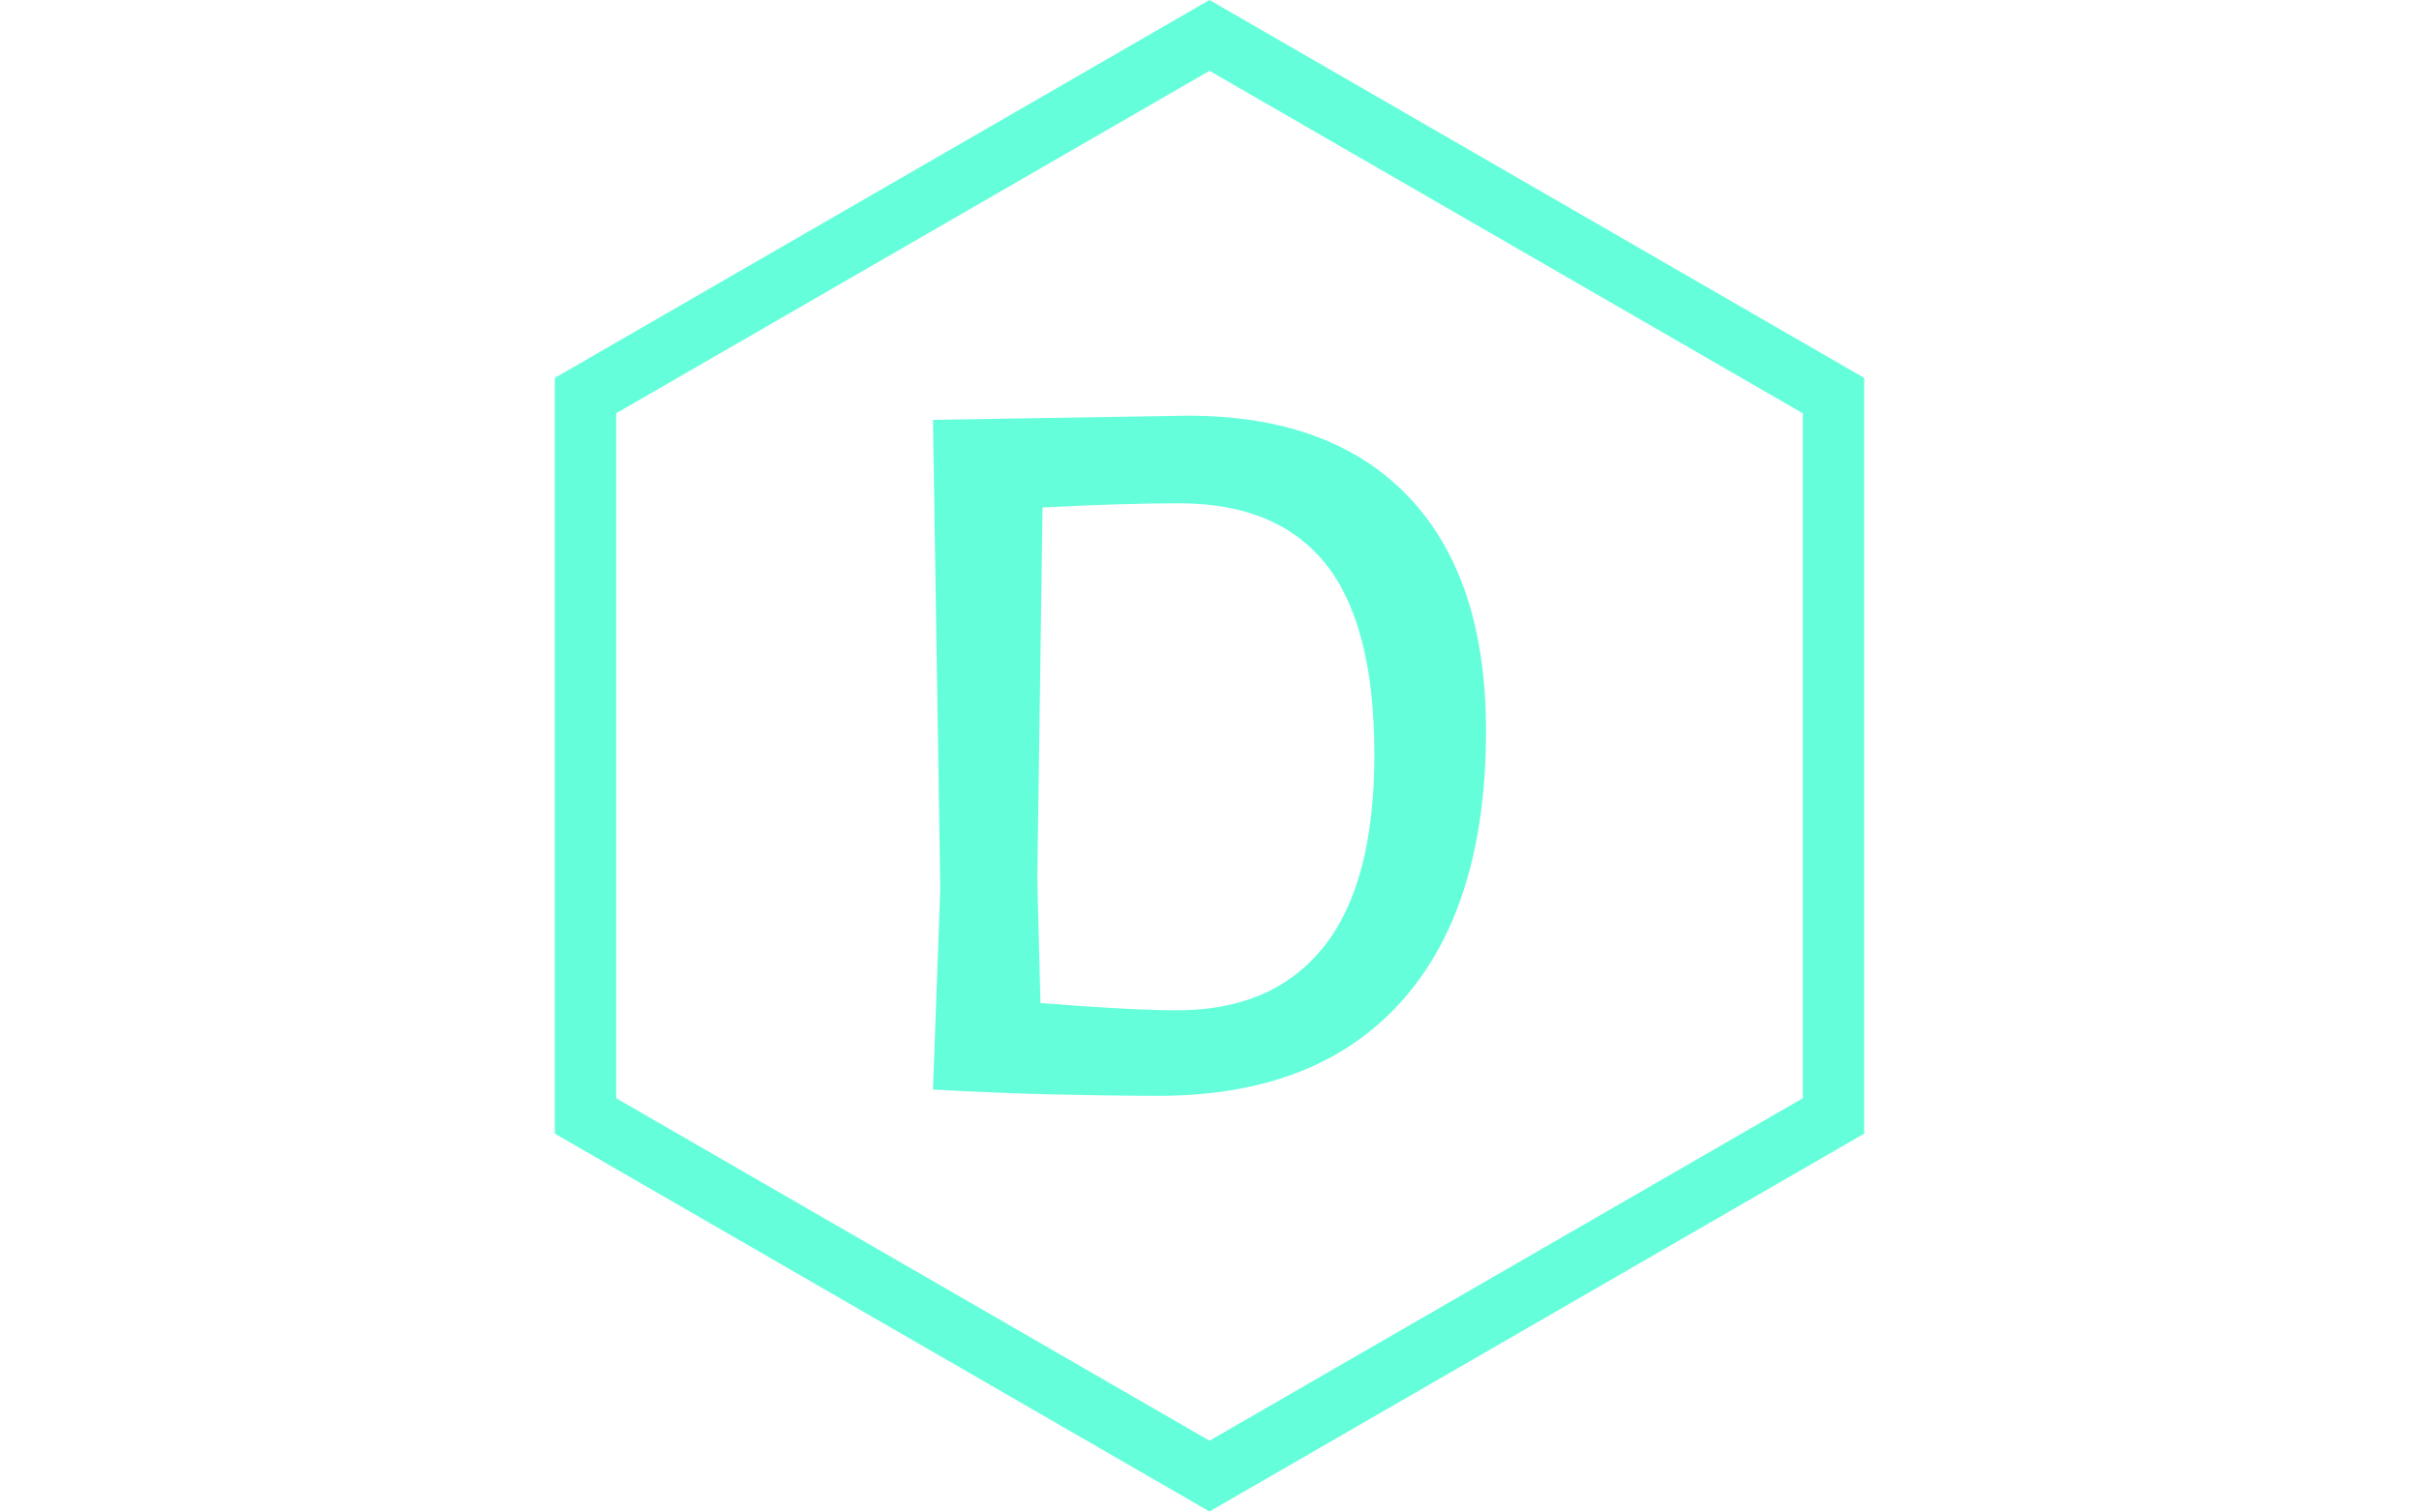
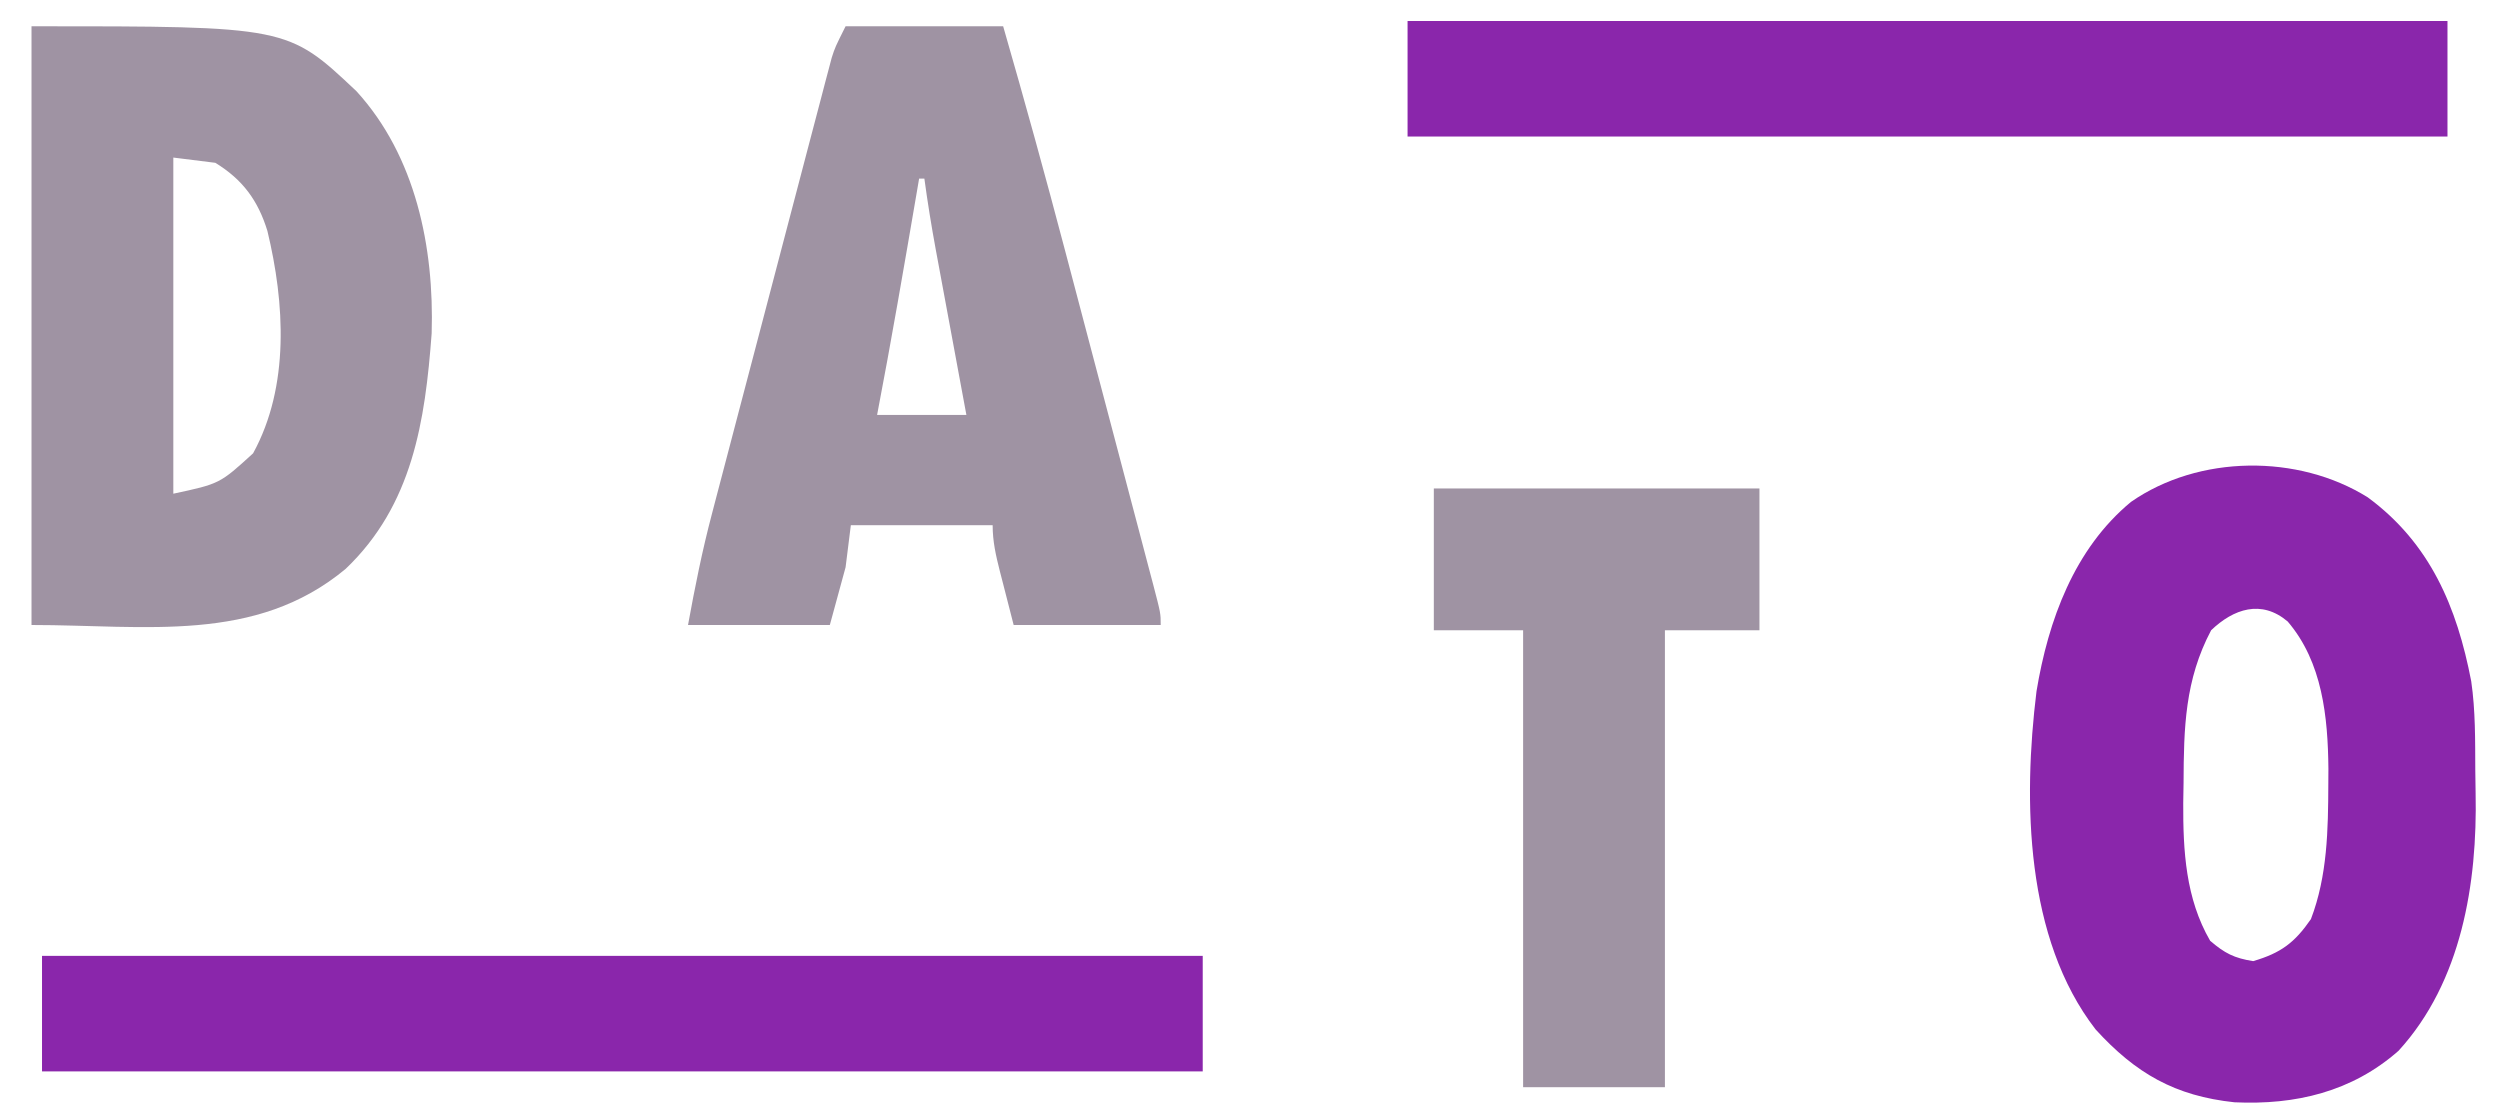
- <svg xmlns="http://www.w3.org/2000/svg" version="1.1" width="2000" height="1250" viewBox="0 0 2000 1250">
-   <g transform="matrix(1,0,0,1,0,0)">
-     <svg viewBox="0 0 576 360" data-background-color="#ffffff" preserveAspectRatio="xMidYMid meet" height="1250" width="2000">
-       <g id="tight-bounds" transform="matrix(1,0,0,1,0,0)">
-         <svg viewBox="0 0 576 360" height="360" width="576">
-           <g>
-             <svg />
-           </g>
-           <g>
-             <svg viewBox="0 0 576 360" height="360" width="576">
-               <g>
-                 <path d="M132.115 90l155.885-90 155.885 90v180l-155.885 90-155.885-90zM146.725 261.565l141.275 81.566 141.275-81.566v-163.13l-141.275-81.566-141.275 81.566z" fill="#64ffda" fill-rule="nonzero" stroke="none" stroke-width="1" stroke-linecap="butt" stroke-linejoin="miter" stroke-miterlimit="10" stroke-dasharray="" stroke-dashoffset="0" font-family="none" font-weight="none" font-size="none" text-anchor="none" style="mix-blend-mode: normal" data-fill-palette-color="tertiary" />
-               </g>
-               <g transform="matrix(1,0,0,1,222.1564,99)">
-                 <svg viewBox="0 0 131.687 162" height="162" width="131.687">
-                   <g>
-                     <svg viewBox="0 0 131.687 162" height="162" width="131.687">
-                       <g>
-                         <svg viewBox="0 0 131.687 162" height="162" width="131.687">
-                           <g>
-                             <svg viewBox="0 0 131.687 162" height="162" width="131.687">
-                               <g id="textblocktransform">
-                                 <svg viewBox="0 0 131.687 162" height="162" width="131.687" id="textblock">
-                                   <g>
-                                     <svg viewBox="0 0 131.687 162" height="162" width="131.687">
-                                       <g transform="matrix(1,0,0,1,0,0)">
-                                         <svg width="131.687" viewBox="4.3 -32.3 26.5 32.6" height="162" data-palette-color="#64ffda">
-                                           <path d="M16.5-32.3Q23.4-32.3 27.1-28.4 30.8-24.5 30.8-17.2L30.8-17.2Q30.8-8.75 26.75-4.23 22.7 0.3 15.1 0.3L15.1 0.3Q12.95 0.3 9.95 0.23 6.95 0.15 4.35 0L4.35 0 4.3 0 4.65-9.65 4.3-32.1 4.35-32.1 16.5-32.3ZM16-3.8Q20.6-3.8 23.03-6.85 25.45-9.9 25.45-16.05L25.45-16.05Q25.45-22.25 23.13-25.18 20.8-28.1 16.1-28.1L16.1-28.1Q13.35-28.1 9.55-27.9L9.55-27.9 9.3-10.1 9.45-4.15Q11.25-4 13.05-3.9 14.85-3.8 16-3.8L16-3.8Z" opacity="1" transform="matrix(1,0,0,1,0,0)" fill="#64ffda" class="undefined-text-0" data-fill-palette-color="primary" id="text-0" />
-                                         </svg>
-                                       </g>
-                                     </svg>
-                                   </g>
-                                 </svg>
-                               </g>
-                             </svg>
-                           </g>
-                         </svg>
-                       </g>
-                     </svg>
-                   </g>
-                 </svg>
-               </g>
-             </svg>
-           </g>
-           <defs />
-         </svg>
-         <rect width="576" height="360" fill="none" stroke="none" visibility="hidden" />
-       </g>
-     </svg>
-   </g>
+ <svg xmlns="http://www.w3.org/2000/svg" version="1.1" width="476" height="211">
+   <path d="M0 0 C11.88 8.743 16.99 20.876 19.709 35.025 C20.528 40.651 20.452 46.31 20.483 51.985 C20.494 53.436 20.514 54.886 20.544 56.336 C20.895 73.467 17.896 92.22 5.875 105.375 C-3.007 113.209 -13.774 115.732 -25.375 115.188 C-36.667 113.986 -44.157 109.71 -51.812 101.312 C-65.206 84.011 -65.643 57.855 -63.062 36.938 C-60.834 23.457 -55.884 9.814 -45.074 0.875 C-32.165 -8.106 -13.265 -8.279 0 0 Z M-29.812 25.312 C-34.817 34.779 -35.02 43.875 -35.062 54.375 C-35.083 55.635 -35.104 56.895 -35.125 58.193 C-35.163 67.313 -34.668 76.389 -30 84.438 C-27.237 86.805 -25.425 87.746 -21.812 88.312 C-16.513 86.759 -13.915 84.8 -10.812 80.312 C-7.661 72.059 -7.536 63.284 -7.5 54.562 C-7.495 53.605 -7.489 52.647 -7.483 51.661 C-7.582 41.845 -8.607 31.405 -15.234 23.648 C-20.248 19.404 -25.547 21.237 -29.812 25.312 Z " fill="#8A26AB" transform="translate(450.8125,94.6875)" />
+   <path d="M0 0 C48.765 0 48.765 0 61.875 12.375 C73.144 24.719 76.691 42.077 76.188 58.473 C74.948 75.175 72.558 91.159 59.812 103.312 C42.634 117.604 21.718 114 0 114 C0 76.38 0 38.76 0 0 Z M27 25 C27 46.12 27 67.24 27 89 C35.84 87.105 35.84 87.105 42.188 81.312 C49.188 68.546 48.22 52.677 44.914 38.973 C43.136 33.191 40.241 29.216 35 26 C32.36 25.67 29.72 25.34 27 25 Z " fill="#9F93A3" transform="translate(6,5)" />
+   <path d="M0 0 C9.9 0 19.8 0 30 0 C34.114 14.255 38.058 28.539 41.836 42.887 C42.365 44.892 42.895 46.898 43.424 48.903 C44.52 53.053 45.614 57.203 46.707 61.354 C48.109 66.68 49.515 72.004 50.923 77.329 C52.011 81.445 53.096 85.562 54.181 89.679 C54.7 91.646 55.219 93.612 55.739 95.578 C56.459 98.302 57.176 101.027 57.892 103.753 C58.107 104.563 58.322 105.374 58.544 106.209 C60 111.771 60 111.771 60 114 C50.76 114 41.52 114 32 114 C31.34 111.422 30.68 108.844 30 106.188 C29.791 105.379 29.582 104.571 29.367 103.739 C28.612 100.751 28 98.093 28 95 C19.09 95 10.18 95 1 95 C0.67 97.64 0.34 100.28 0 103 C-0.99 106.63 -1.98 110.26 -3 114 C-11.91 114 -20.82 114 -30 114 C-28.686 106.775 -27.288 99.795 -25.418 92.727 C-25.167 91.766 -24.917 90.805 -24.658 89.815 C-23.839 86.679 -23.013 83.545 -22.188 80.41 C-21.612 78.216 -21.037 76.022 -20.462 73.827 C-19.261 69.248 -18.057 64.67 -16.851 60.093 C-15.305 54.224 -13.766 48.354 -12.231 42.483 C-11.046 37.96 -9.858 33.438 -8.669 28.917 C-8.1 26.752 -7.532 24.587 -6.965 22.421 C-6.175 19.402 -5.379 16.385 -4.582 13.367 C-4.349 12.473 -4.116 11.579 -3.877 10.658 C-3.658 9.836 -3.439 9.013 -3.214 8.165 C-3.027 7.453 -2.84 6.741 -2.647 6.008 C-2 4 -2 4 0 0 Z M14 29 C13.864 29.795 13.728 30.589 13.589 31.408 C11.157 45.625 8.719 59.835 6 74 C11.61 74 17.22 74 23 74 C22.506 71.338 22.013 68.676 21.504 65.934 C21.024 63.339 20.544 60.744 20.064 58.149 C19.732 56.354 19.399 54.559 19.066 52.763 C18.586 50.175 18.107 47.585 17.629 44.996 C17.481 44.201 17.333 43.406 17.181 42.587 C16.348 38.068 15.617 33.553 15 29 C14.67 29 14.34 29 14 29 Z " fill="#9F93A3" transform="translate(161,5)" />
+   <path d="M0 0 C72.93 0 145.86 0 221 0 C221 7.26 221 14.52 221 22 C148.07 22 75.14 22 0 22 C0 14.74 0 7.48 0 0 Z " fill="#8A26AB" transform="translate(8,182)" />
+   <path d="M0 0 C65.34 0 130.68 0 198 0 C198 7.26 198 14.52 198 22 C132.66 22 67.32 22 0 22 C0 14.74 0 7.48 0 0 Z " fill="#8A26AB" transform="translate(268,4)" />
+   <path d="M0 0 C20.46 0 40.92 0 62 0 C62 8.91 62 17.82 62 27 C56.06 27 50.12 27 44 27 C44 55.71 44 84.42 44 114 C35.09 114 26.18 114 17 114 C17 85.29 17 56.58 17 27 C11.39 27 5.78 27 0 27 C0 18.09 0 9.18 0 0 Z " fill="#9F93A3" transform="translate(273,93)" />
</svg>
